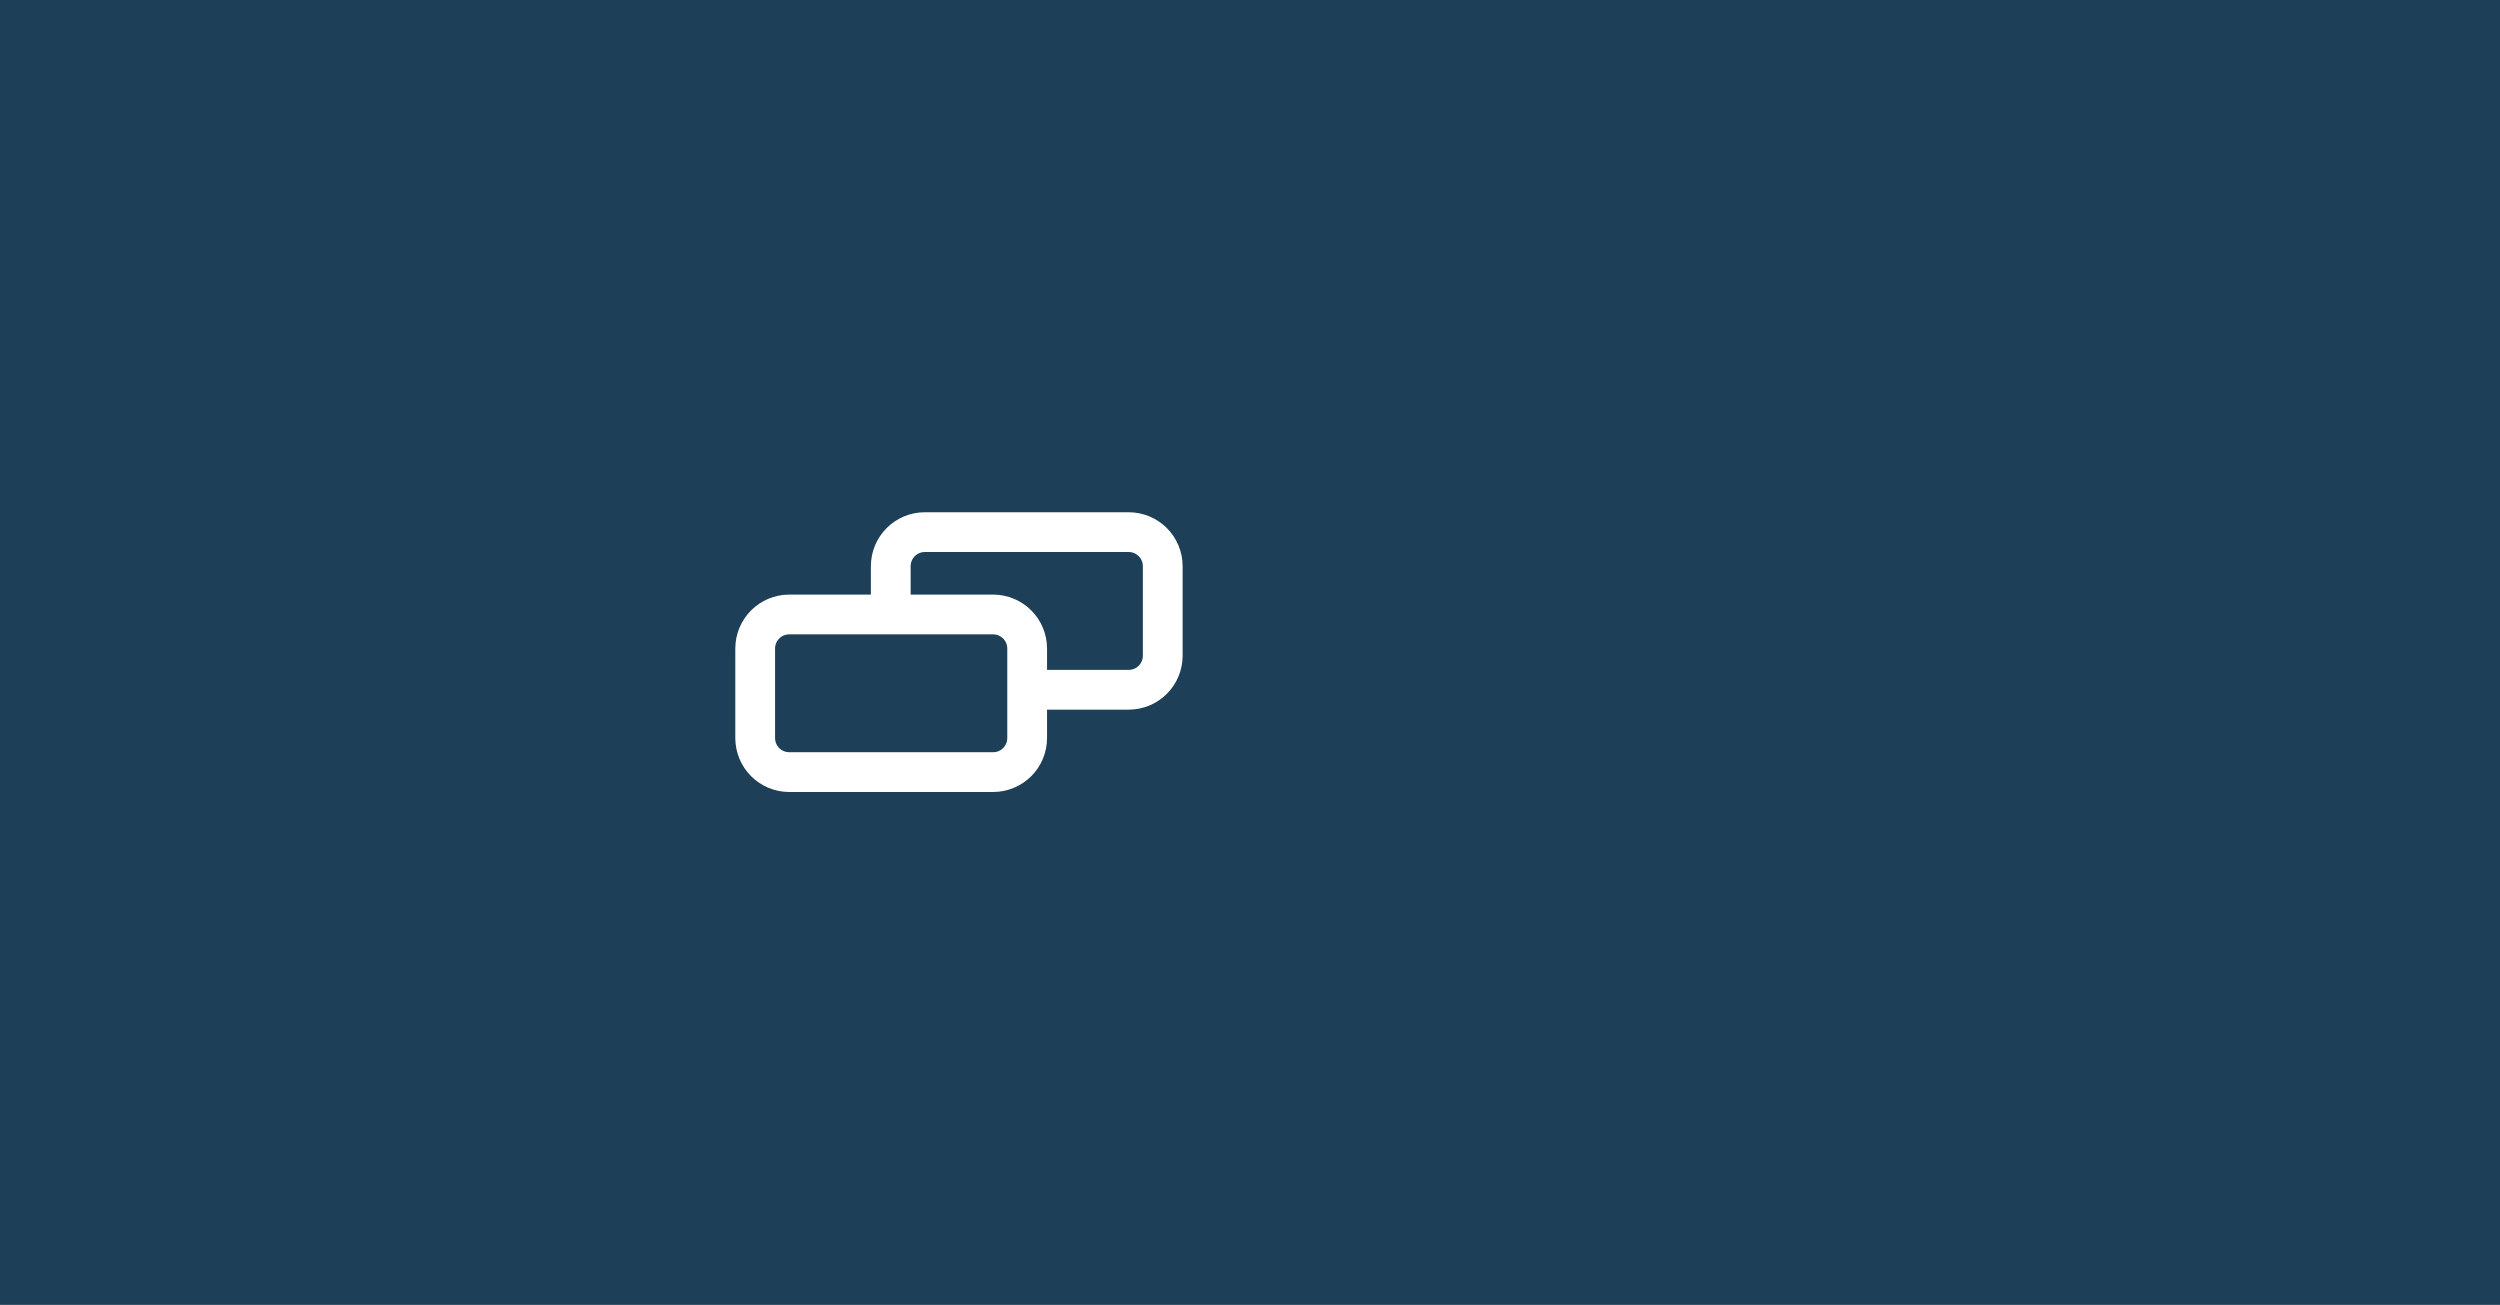
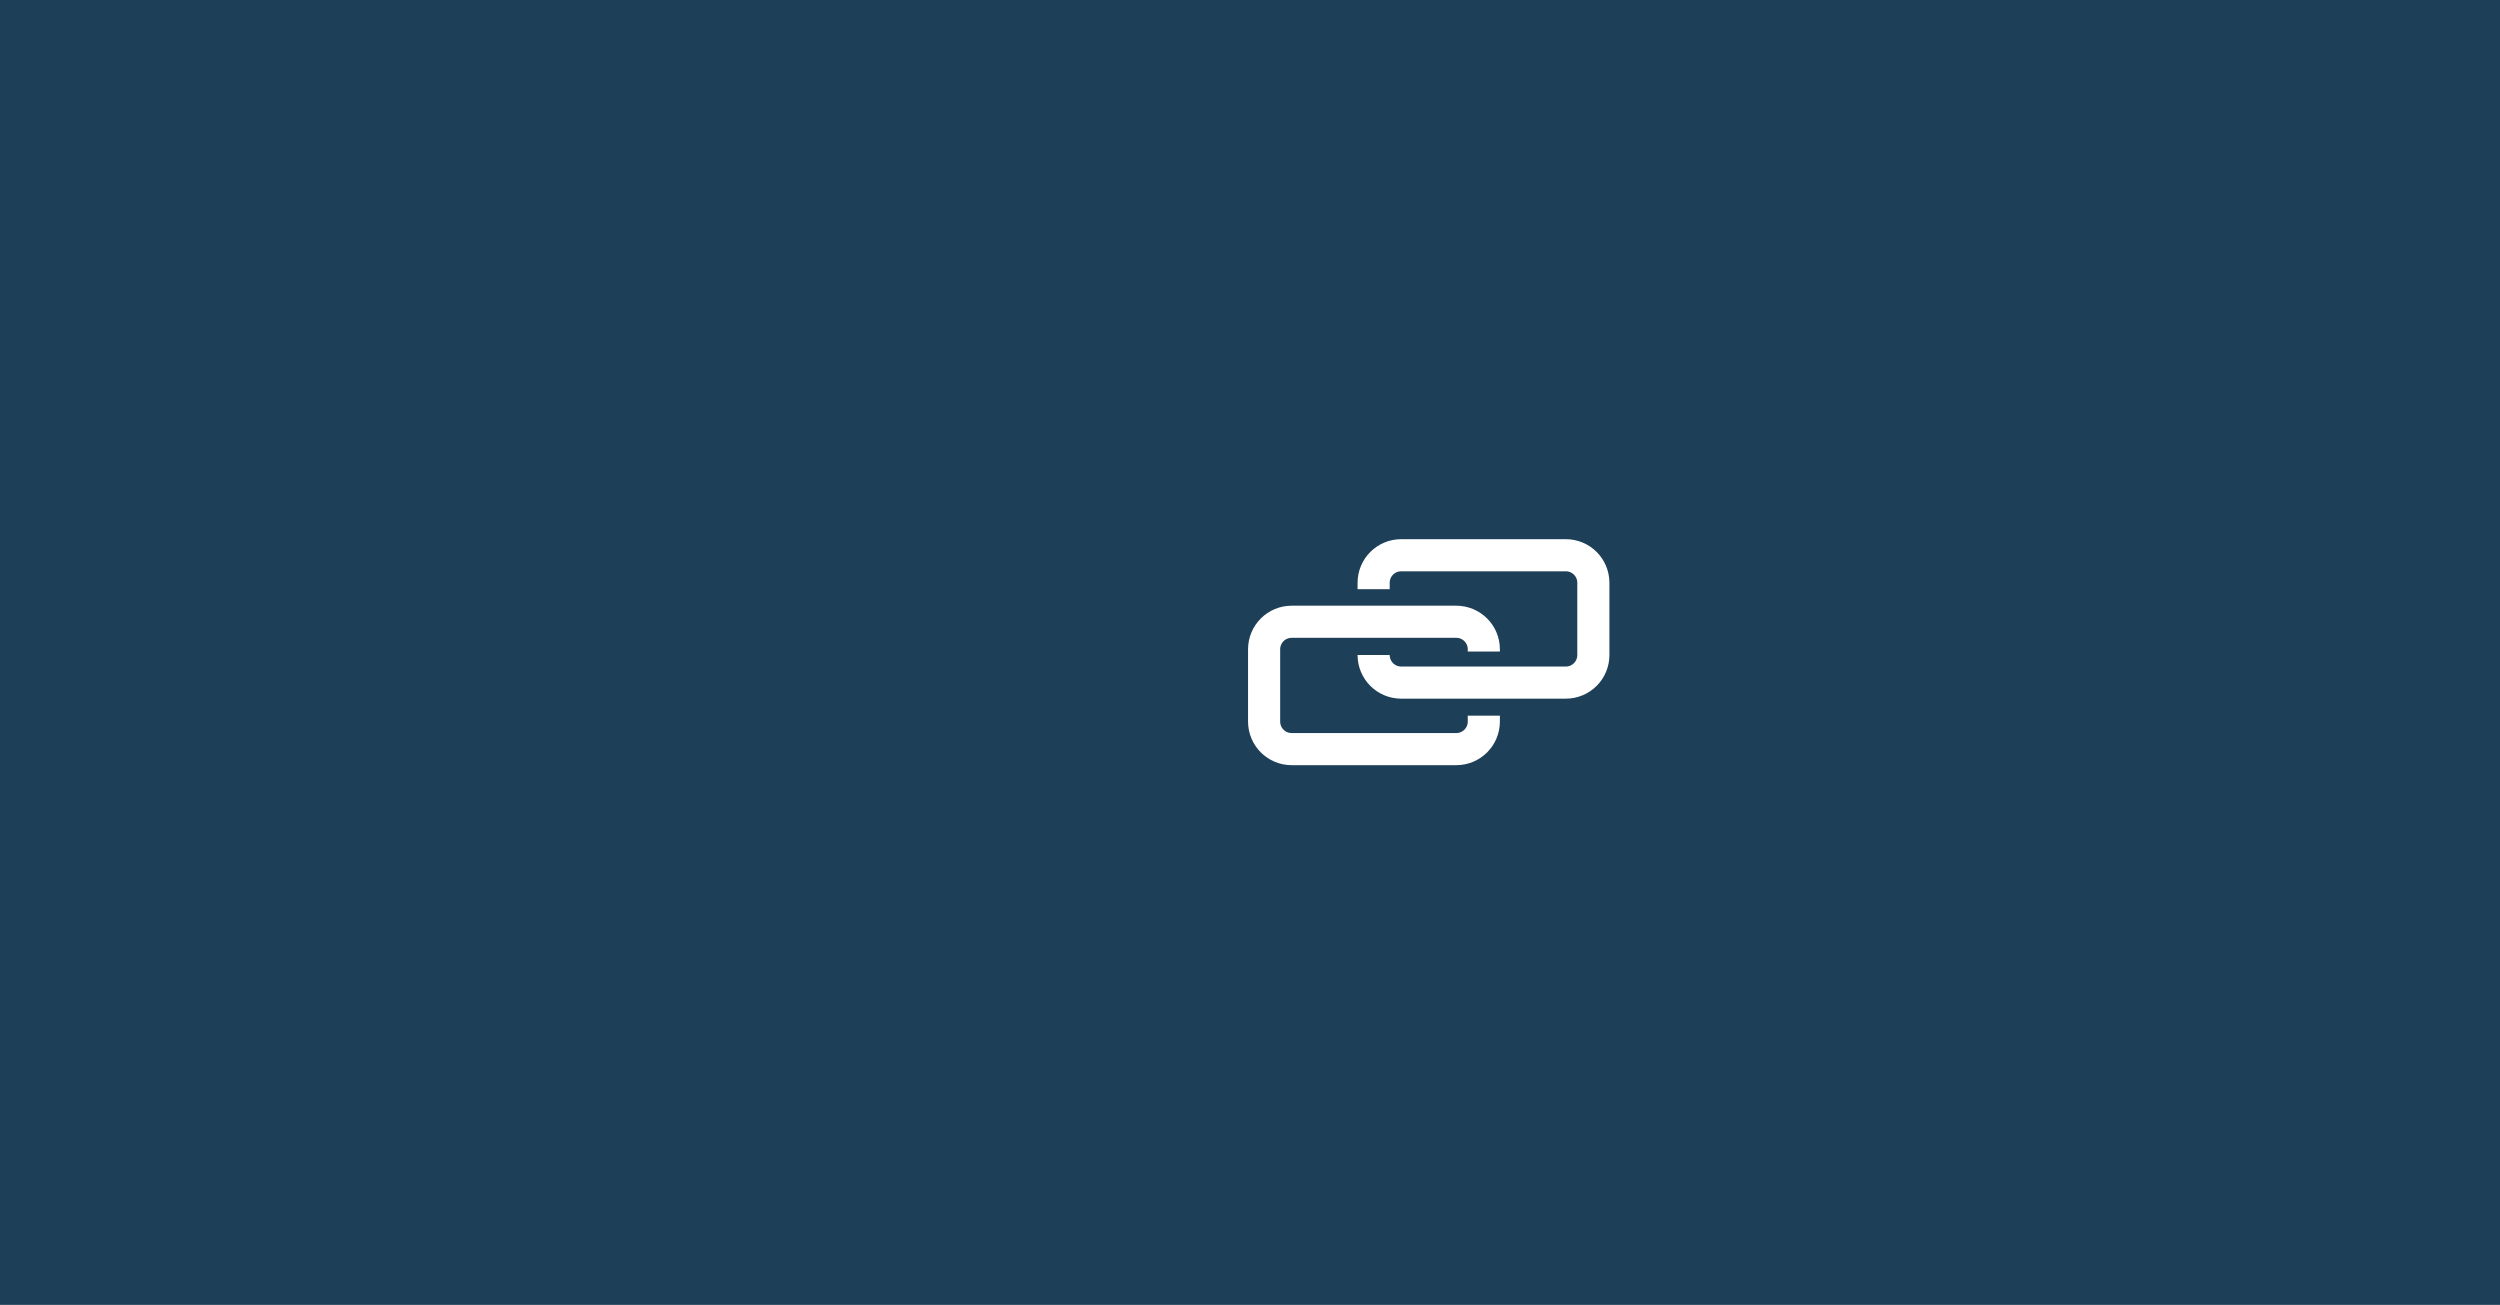
<svg xmlns="http://www.w3.org/2000/svg" width="820" height="428" viewBox="0 0 216.958 113.242" version="1.1" id="svg8">
  <defs id="defs2" />
  <g id="layer1" transform="translate(0,-183.7583)">
    <rect style="fill:#1d3f58;fill-opacity:1;stroke:none;stroke-width:15.552;stroke-miterlimit:4;stroke-dasharray:none;stroke-opacity:1" id="rect4576" width="216.958" height="113.242" x="2.5431316e-006" y="183.758" ry="0" />
    <flowRoot xml:space="preserve" id="flowRoot3699" style="font-style:normal;font-variant:normal;font-weight:normal;font-stretch:normal;font-size:40px;line-height:1.25;font-family:'DejaVu Sans Mono';-inkscape-font-specification:'DejaVu Sans Mono';letter-spacing:0px;word-spacing:0px;fill:#000000;fill-opacity:1;stroke:none" transform="matrix(0.2645833,0,0,0.2645833,0,161.5333)">
      <flowRegion id="flowRegion3701" style="font-style:normal;font-variant:normal;font-weight:normal;font-stretch:normal;font-family:'DejaVu Sans Mono';-inkscape-font-specification:'DejaVu Sans Mono'">
        <rect id="rect3703" width="453.558" height="434.366" x="34.345" y="46.32" style="font-style:normal;font-variant:normal;font-weight:normal;font-stretch:normal;font-family:'DejaVu Sans Mono';-inkscape-font-specification:'DejaVu Sans Mono'" />
      </flowRegion>
      <flowPara id="flowPara3705" />
    </flowRoot>
-     <g id="g5945" transform="translate(-1.889881,6.907021)">
-       <flowRoot transform="matrix(0.3552023,0,0,0.3552023,6.040666,182.4097)" style="font-style:normal;font-weight:normal;font-size:40px;line-height:1.25;font-family:sans-serif;letter-spacing:0px;word-spacing:0px;fill:#ffffff;fill-opacity:1;stroke:none" id="flowRoot3707" xml:space="preserve">
-         <flowRegion style="fill:#ffffff" id="flowRegion3709">
-           <rect style="fill:#ffffff" y="29.147" x="27.274" height="458.609" width="460.63" id="rect3711" />
-         </flowRegion>
-         <flowPara style="font-style:normal;font-variant:normal;font-weight:bold;font-stretch:normal;font-size:64px;font-family:Calibri;-inkscape-font-specification:'Calibri Bold';fill:#ffffff" id="flowPara3713">Blockchain</flowPara>
-         <flowPara style="font-style:normal;font-variant:normal;font-weight:bold;font-stretch:normal;font-size:64px;font-family:Calibri;-inkscape-font-specification:'Calibri Bold';fill:#ffffff" id="flowPara3715">Dev</flowPara>
-         <flowPara style="font-style:normal;font-variant:normal;font-weight:bold;font-stretch:normal;font-size:64px;font-family:Calibri;-inkscape-font-specification:'Calibri Bold';fill:#ffffff" id="flowPara3717">Warsaw</flowPara>
-       </flowRoot>
-       <path id="rect4534" d="m 79.193,229.871 v -3.877 c 0,-1.642 1.322,-2.963 2.963,-2.963 h 17.677 c 1.642,0 2.963,1.322 2.963,2.963 v 7.755 c 0,1.642 -1.322,2.963 -2.963,2.963 h -8.839" style="fill:none;stroke:#ffffff;stroke-width:3.451;stroke-miterlimit:4;stroke-dasharray:none;stroke-opacity:1" />
-       <path id="rect4532" d="m 70.39,230.177 h 17.677 c 1.642,0 2.963,1.322 2.963,2.963 v 7.755 c 0,1.642 -1.322,2.963 -2.963,2.963 H 70.39 c -1.642,0 -2.963,-1.322 -2.963,-2.963 v -7.755 c 0,-1.642 1.322,-2.963 2.963,-2.963 z" style="fill:none;fill-opacity:1;stroke:#ffffff;stroke-width:3.451;stroke-miterlimit:4;stroke-dasharray:none;stroke-opacity:1" />
-     </g>
-     <g id="g5972" transform="translate(0,6.860842)">
+     <g id="g5972" transform="translate(37.04167,6.860842)">
      <flowRoot transform="matrix(0.2447351,0,0,0.2447351,52.98249,190.1382)" style="font-style:normal;font-weight:normal;font-size:40px;line-height:15.9px;font-family:sans-serif;letter-spacing:0px;word-spacing:0px;fill:#3f6887;fill-opacity:1;stroke:none" id="flowRoot5179" xml:space="preserve">
        <flowRegion style="line-height:15.9px;fill:#3f6887;fill-opacity:1" id="flowRegion5181">
          <rect style="line-height:15.9px;fill:#3f6887;fill-opacity:1" y="24.741" x="302.036" height="167.685" width="442.447" id="rect5183" />
        </flowRegion>
        <flowPara style="font-size:13.333px;line-height:15.9px;fill:#3f6887;fill-opacity:1" id="flowPara5195">contract SimpleBank {</flowPara>
        <flowPara id="flowPara5835" style="font-size:13.333px;line-height:15.9px;fill:#3f6887;fill-opacity:1">    mapping (address =&gt; uint) private balances;</flowPara>
        <flowPara id="flowPara5837" style="font-size:13.333px;line-height:15.9px;fill:#3f6887;fill-opacity:1">    address public owner;</flowPara>
        <flowPara id="flowPara5839" style="font-size:13.333px;line-height:15.9px;fill:#3f6887;fill-opacity:1">    event LogDepositMade(address accountAddress, uint amount);</flowPara>
        <flowPara id="flowPara5841" style="font-size:13.333px;line-height:15.9px;fill:#3f6887;fill-opacity:1">    function SimpleBank() {</flowPara>
        <flowPara id="flowPara5843" style="font-size:13.333px;line-height:15.9px;fill:#3f6887;fill-opacity:1">        owner = msg.sender;</flowPara>
        <flowPara id="flowPara5855" style="font-size:13.333px;line-height:15.9px;fill:#3f6887;fill-opacity:1">    }</flowPara>
      </flowRoot>
      <flowRoot xml:space="preserve" id="flowRoot5885" style="font-style:normal;font-weight:normal;font-size:40px;line-height:15.9px;font-family:sans-serif;letter-spacing:0px;word-spacing:0px;fill:#3f6887;fill-opacity:1;stroke:none" transform="matrix(0.2447351,0,0,0.2447351,52.98249,225.9344)">
        <flowRegion id="flowRegion5859" style="line-height:15.9px;fill:#3f6887;fill-opacity:1">
          <rect id="rect5857" width="331.707" height="177.604" x="302.036" y="24.741" style="line-height:15.9px;fill:#3f6887;fill-opacity:1" />
        </flowRegion>
        <flowPara style="font-size:13.333px;line-height:15.9px;fill:#3f6887;fill-opacity:1" id="flowPara5871" />
        <flowPara style="font-size:13.333px;line-height:15.9px;fill:#3f6887;fill-opacity:1" id="flowPara5873">    function deposit() public returns (uint) {</flowPara>
        <flowPara id="flowPara5907" style="font-size:13.333px;line-height:15.9px;fill:#3f6887;fill-opacity:1">        balances[msg.sender] += msg.value;</flowPara>
        <flowPara id="flowPara5909" style="font-size:13.333px;line-height:15.9px;fill:#3f6887;fill-opacity:1">        LogDepositMade(msg.sender, msg.value);</flowPara>
        <flowPara id="flowPara5911" style="font-size:13.333px;line-height:15.9px;fill:#3f6887;fill-opacity:1">        return balances[msg.sender];</flowPara>
        <flowPara id="flowPara5913" style="font-size:13.333px;line-height:15.9px;fill:#3f6887;fill-opacity:1">    }</flowPara>
        <flowPara id="flowPara5935" style="font-size:13.333px;line-height:15.9px;fill:#3f6887;fill-opacity:1">}</flowPara>
        <flowPara style="font-size:13.333px;line-height:15.9px;fill:#3f6887;fill-opacity:1" id="flowPara5875" />
        <flowPara style="font-size:13.333px;line-height:15.9px;fill:#3f6887;fill-opacity:1" id="flowPara5877" />
        <flowPara style="font-size:13.333px;line-height:15.9px;fill:#3f6887;fill-opacity:1" id="flowPara5879" />
        <flowPara style="font-size:13.333px;line-height:15.9px;fill:#3f6887;fill-opacity:1" id="flowPara5881" />
        <flowPara style="font-size:13.333px;line-height:15.9px;fill:#3f6887;fill-opacity:1" id="flowPara5883" />
      </flowRoot>
    </g>
+     <g transform="matrix(0.6407829,0,0,0.6407829,64.01459,93.44659)" id="g845">
+       <flowRoot transform="matrix(0.4477905,0,0,0.4477905,-6.085637,164.9291)" style="font-style:normal;font-weight:normal;font-size:40px;line-height:1.25;font-family:sans-serif;letter-spacing:0px;word-spacing:0px;fill:#ffffff;fill-opacity:1;stroke:none" id="flowRoot3707-5" xml:space="preserve">
+         <flowRegion style="fill:#ffffff" id="flowRegion3709-0">
+           <rect style="fill:#ffffff" y="29.147" x="27.274" height="458.609" width="460.63" id="rect3711-2" />
+         </flowRegion>
+         <flowPara style="font-style:normal;font-variant:normal;font-weight:bold;font-stretch:normal;font-size:64px;font-family:Calibri;-inkscape-font-specification:'Calibri Bold';fill:#ffffff" id="flowPara3713-6">Blockchain</flowPara>
+         <flowPara style="font-style:normal;font-variant:normal;font-weight:bold;font-stretch:normal;font-size:64px;font-family:Calibri;-inkscape-font-specification:'Calibri Bold';fill:#ffffff" id="flowPara3715-8">Dev</flowPara>
+         <flowPara style="font-style:normal;font-variant:normal;font-weight:bold;font-stretch:normal;font-size:64px;font-family:Calibri;-inkscape-font-specification:'Calibri Bold';fill:#ffffff" id="flowPara3717-5">Warsaw</flowPara>
+       </flowRoot>
+       <path id="rect4532-5" d="m 101.058,237.869 v 0.79 c 0,2.07 -1.666,3.736 -3.736,3.736 H 75.038 c -2.07,0 -3.736,-1.666 -3.736,-3.736 v -9.776 c 0,-2.07 1.666,-3.736 3.736,-3.736 H 97.323 c 2.07,0 3.736,1.666 3.736,3.736 v 0.293" style="fill:none;fill-opacity:1;stroke:#ffffff;stroke-width:4.351;stroke-miterlimit:4;stroke-dasharray:none;stroke-opacity:1" />
+       <path style="fill:none;stroke:#ffffff;stroke-width:4.351;stroke-miterlimit:4;stroke-dasharray:none;stroke-opacity:1" d="m 86.135,229.65 c 0,1.035 0.417,1.969 1.092,2.644 0.675,0.675 1.609,1.092 2.644,1.092 h 11.109 11.176 c 2.07,0 3.736,-1.666 3.736,-3.736 v -9.776 c 0,-2.07 -1.666,-3.736 -3.736,-3.736 H 89.871 c -2.07,0 -3.736,1.666 -3.736,3.736 v 0.862" id="path835" />
+     </g>
+     <g transform="translate(-185.2084,6.860842)" id="g910">
+       <flowRoot xml:space="preserve" id="flowRoot878" style="font-style:normal;font-weight:normal;font-size:40px;line-height:15.9px;font-family:sans-serif;letter-spacing:0px;word-spacing:0px;fill:#3f6887;fill-opacity:1;stroke:none" transform="matrix(0.2447351,0,0,0.2447351,52.98249,190.1382)">
+         <flowRegion id="flowRegion862" style="line-height:15.9px;fill:#3f6887;fill-opacity:1">
+           <rect id="rect860" width="442.447" height="167.685" x="302.036" y="24.741" style="line-height:15.9px;fill:#3f6887;fill-opacity:1" />
+         </flowRegion>
+         <flowPara id="flowPara864" style="font-size:13.333px;line-height:15.9px;fill:#3f6887;fill-opacity:1">contract SimpleBank {</flowPara>
+         <flowPara style="font-size:13.333px;line-height:15.9px;fill:#3f6887;fill-opacity:1" id="flowPara866">    mapping (address =&gt; uint) private balances;</flowPara>
+         <flowPara style="font-size:13.333px;line-height:15.9px;fill:#3f6887;fill-opacity:1" id="flowPara868">    address public owner;</flowPara>
+         <flowPara style="font-size:13.333px;line-height:15.9px;fill:#3f6887;fill-opacity:1" id="flowPara870">    event LogDepositMade(address accountAddress, uint amount);</flowPara>
+         <flowPara style="font-size:13.333px;line-height:15.9px;fill:#3f6887;fill-opacity:1" id="flowPara872">    function SimpleBank() {</flowPara>
+         <flowPara style="font-size:13.333px;line-height:15.9px;fill:#3f6887;fill-opacity:1" id="flowPara874">        owner = msg.sender;</flowPara>
+         <flowPara style="font-size:13.333px;line-height:15.9px;fill:#3f6887;fill-opacity:1" id="flowPara876">    }</flowPara>
+       </flowRoot>
+       <flowRoot transform="matrix(0.2447351,0,0,0.2447351,52.98249,225.9344)" style="font-style:normal;font-weight:normal;font-size:40px;line-height:15.9px;font-family:sans-serif;letter-spacing:0px;word-spacing:0px;fill:#3f6887;fill-opacity:1;stroke:none" id="flowRoot908" xml:space="preserve">
+         <flowRegion style="line-height:15.9px;fill:#3f6887;fill-opacity:1" id="flowRegion882">
+           <rect style="line-height:15.9px;fill:#3f6887;fill-opacity:1" y="24.741" x="302.036" height="177.604" width="331.707" id="rect880" />
+         </flowRegion>
+         <flowPara id="flowPara884" style="font-size:13.333px;line-height:15.9px;fill:#3f6887;fill-opacity:1" />
+         <flowPara id="flowPara886" style="font-size:13.333px;line-height:15.9px;fill:#3f6887;fill-opacity:1">    function deposit() public returns (uint) {</flowPara>
+         <flowPara style="font-size:13.333px;line-height:15.9px;fill:#3f6887;fill-opacity:1" id="flowPara888">        balances[msg.sender] += msg.value;</flowPara>
+         <flowPara style="font-size:13.333px;line-height:15.9px;fill:#3f6887;fill-opacity:1" id="flowPara890">        LogDepositMade(msg.sender, msg.value);</flowPara>
+         <flowPara style="font-size:13.333px;line-height:15.9px;fill:#3f6887;fill-opacity:1" id="flowPara892">        return balances[msg.sender];</flowPara>
+         <flowPara style="font-size:13.333px;line-height:15.9px;fill:#3f6887;fill-opacity:1" id="flowPara894">    }</flowPara>
+         <flowPara style="font-size:13.333px;line-height:15.9px;fill:#3f6887;fill-opacity:1" id="flowPara896">}</flowPara>
+         <flowPara id="flowPara898" style="font-size:13.333px;line-height:15.9px;fill:#3f6887;fill-opacity:1" />
+         <flowPara id="flowPara900" style="font-size:13.333px;line-height:15.9px;fill:#3f6887;fill-opacity:1" />
+         <flowPara id="flowPara902" style="font-size:13.333px;line-height:15.9px;fill:#3f6887;fill-opacity:1" />
+         <flowPara id="flowPara904" style="font-size:13.333px;line-height:15.9px;fill:#3f6887;fill-opacity:1" />
+         <flowPara id="flowPara906" style="font-size:13.333px;line-height:15.9px;fill:#3f6887;fill-opacity:1" />
+       </flowRoot>
+     </g>
  </g>
</svg>
